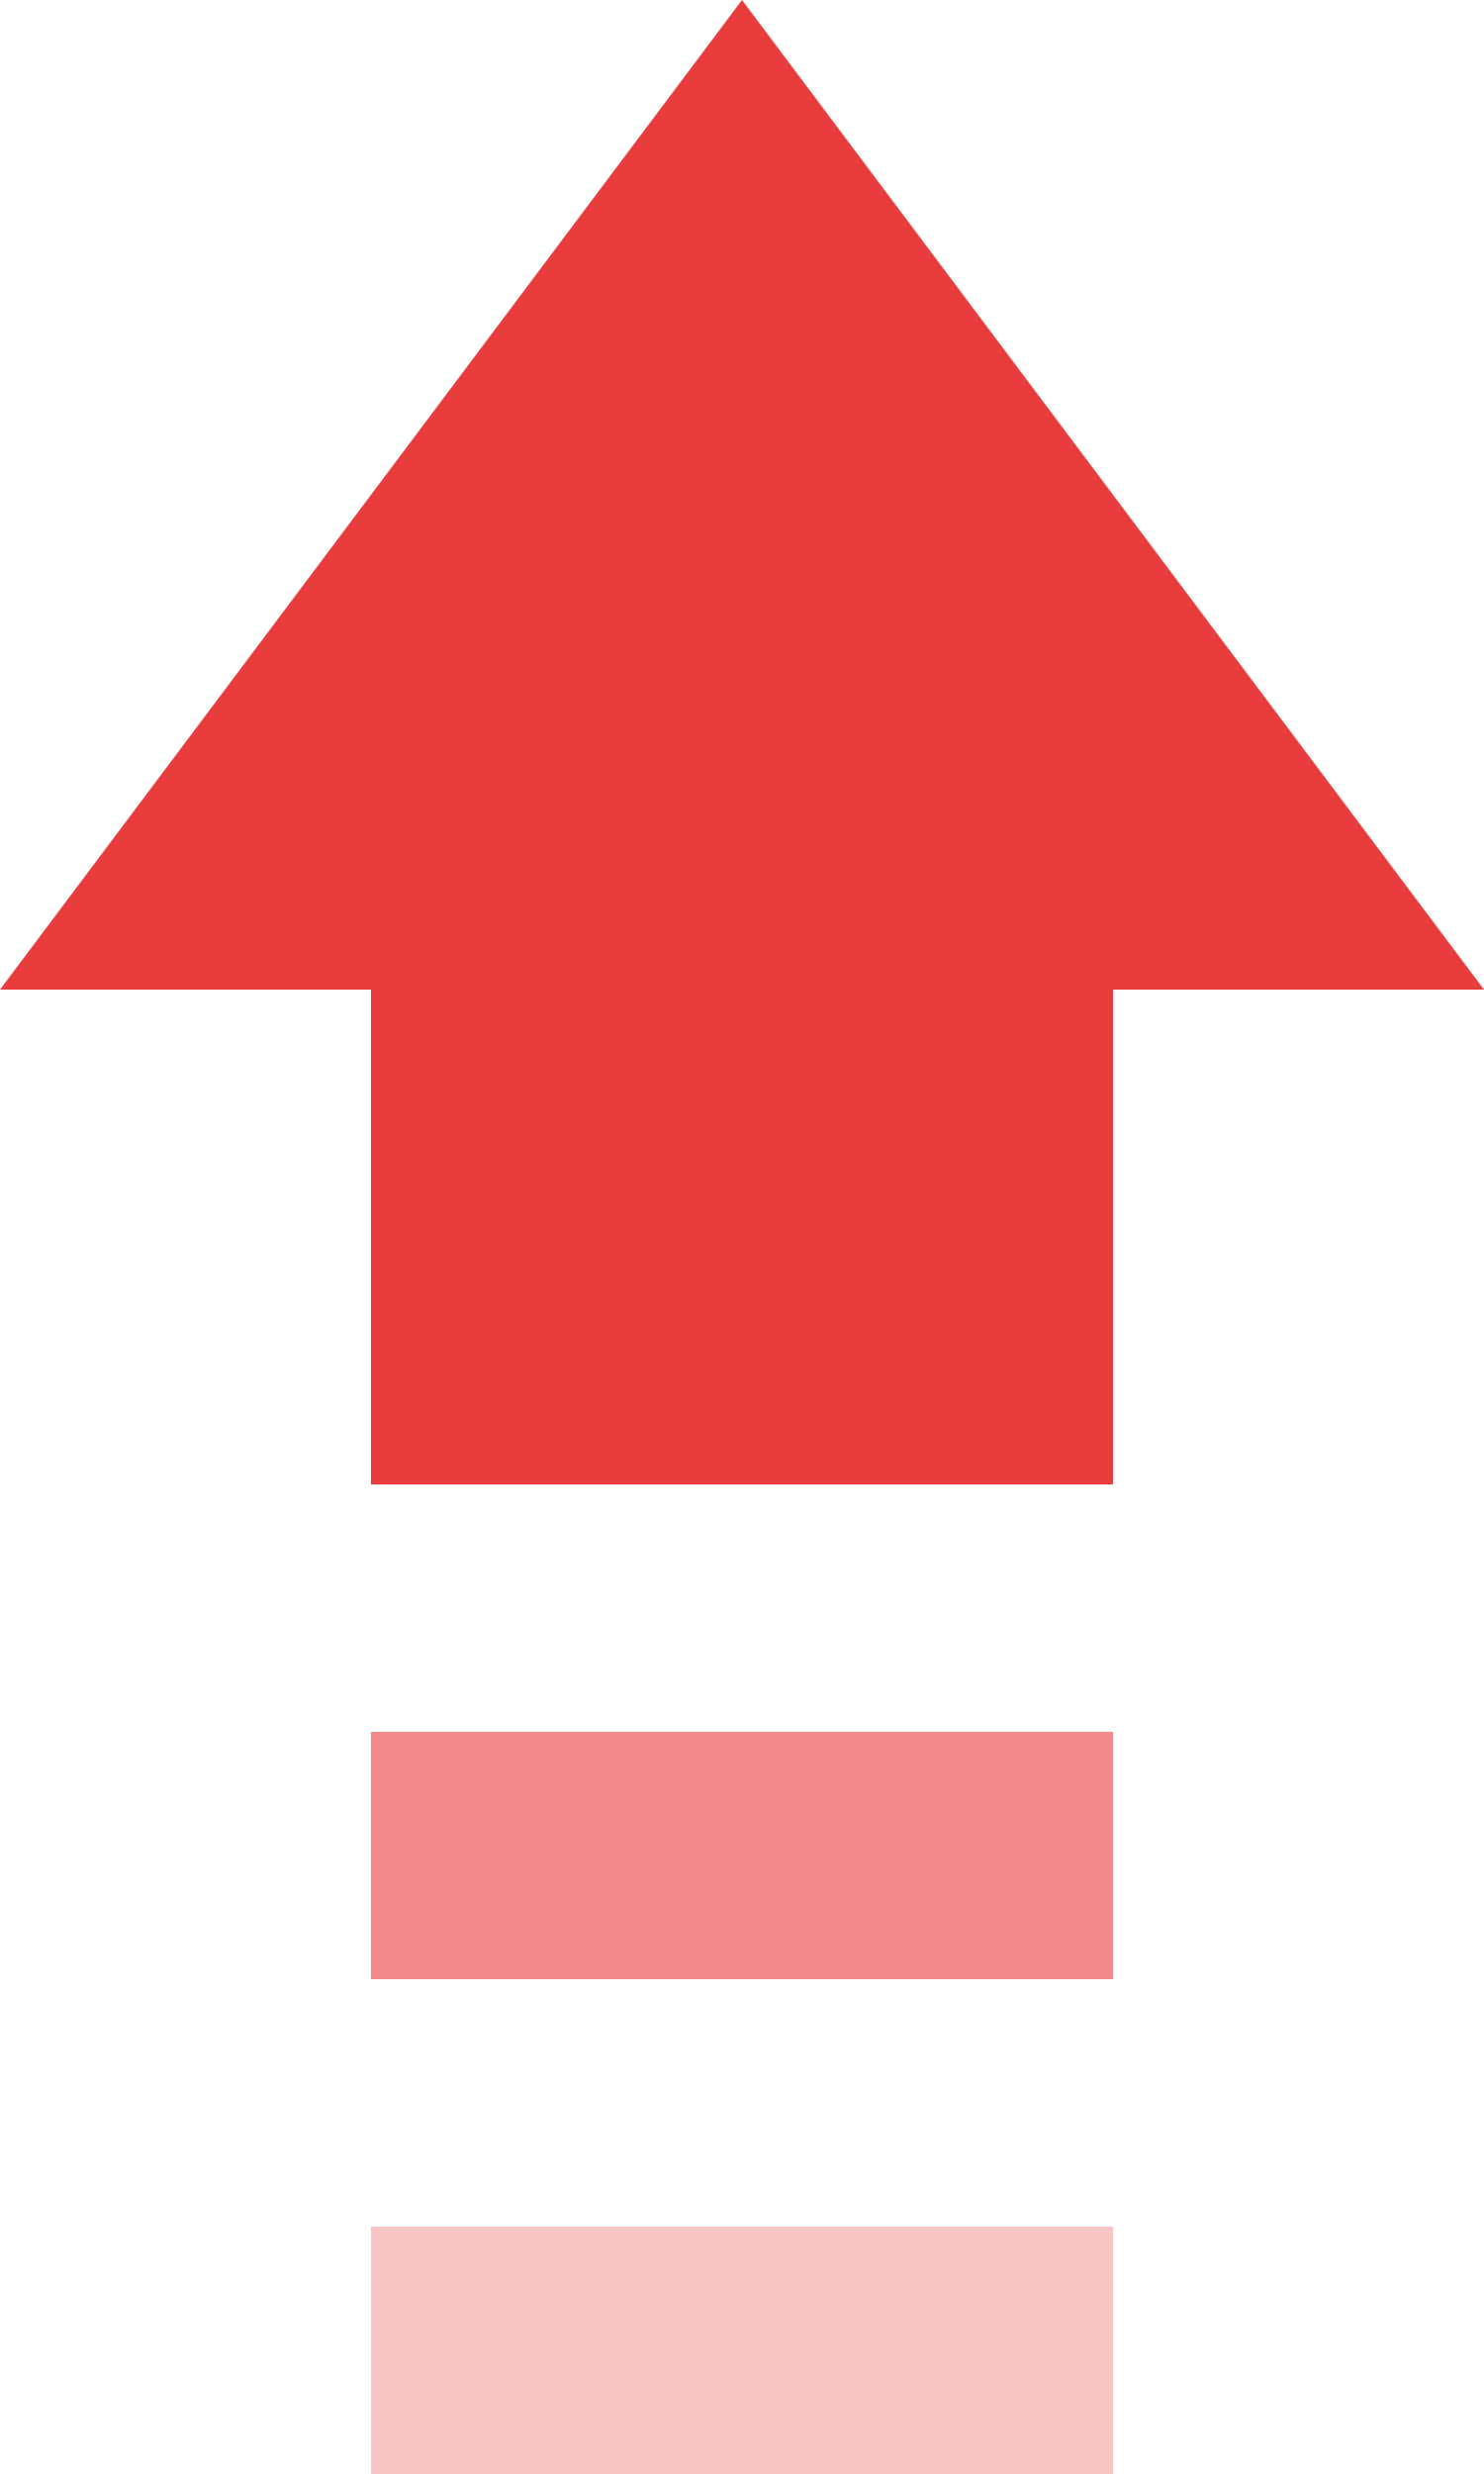
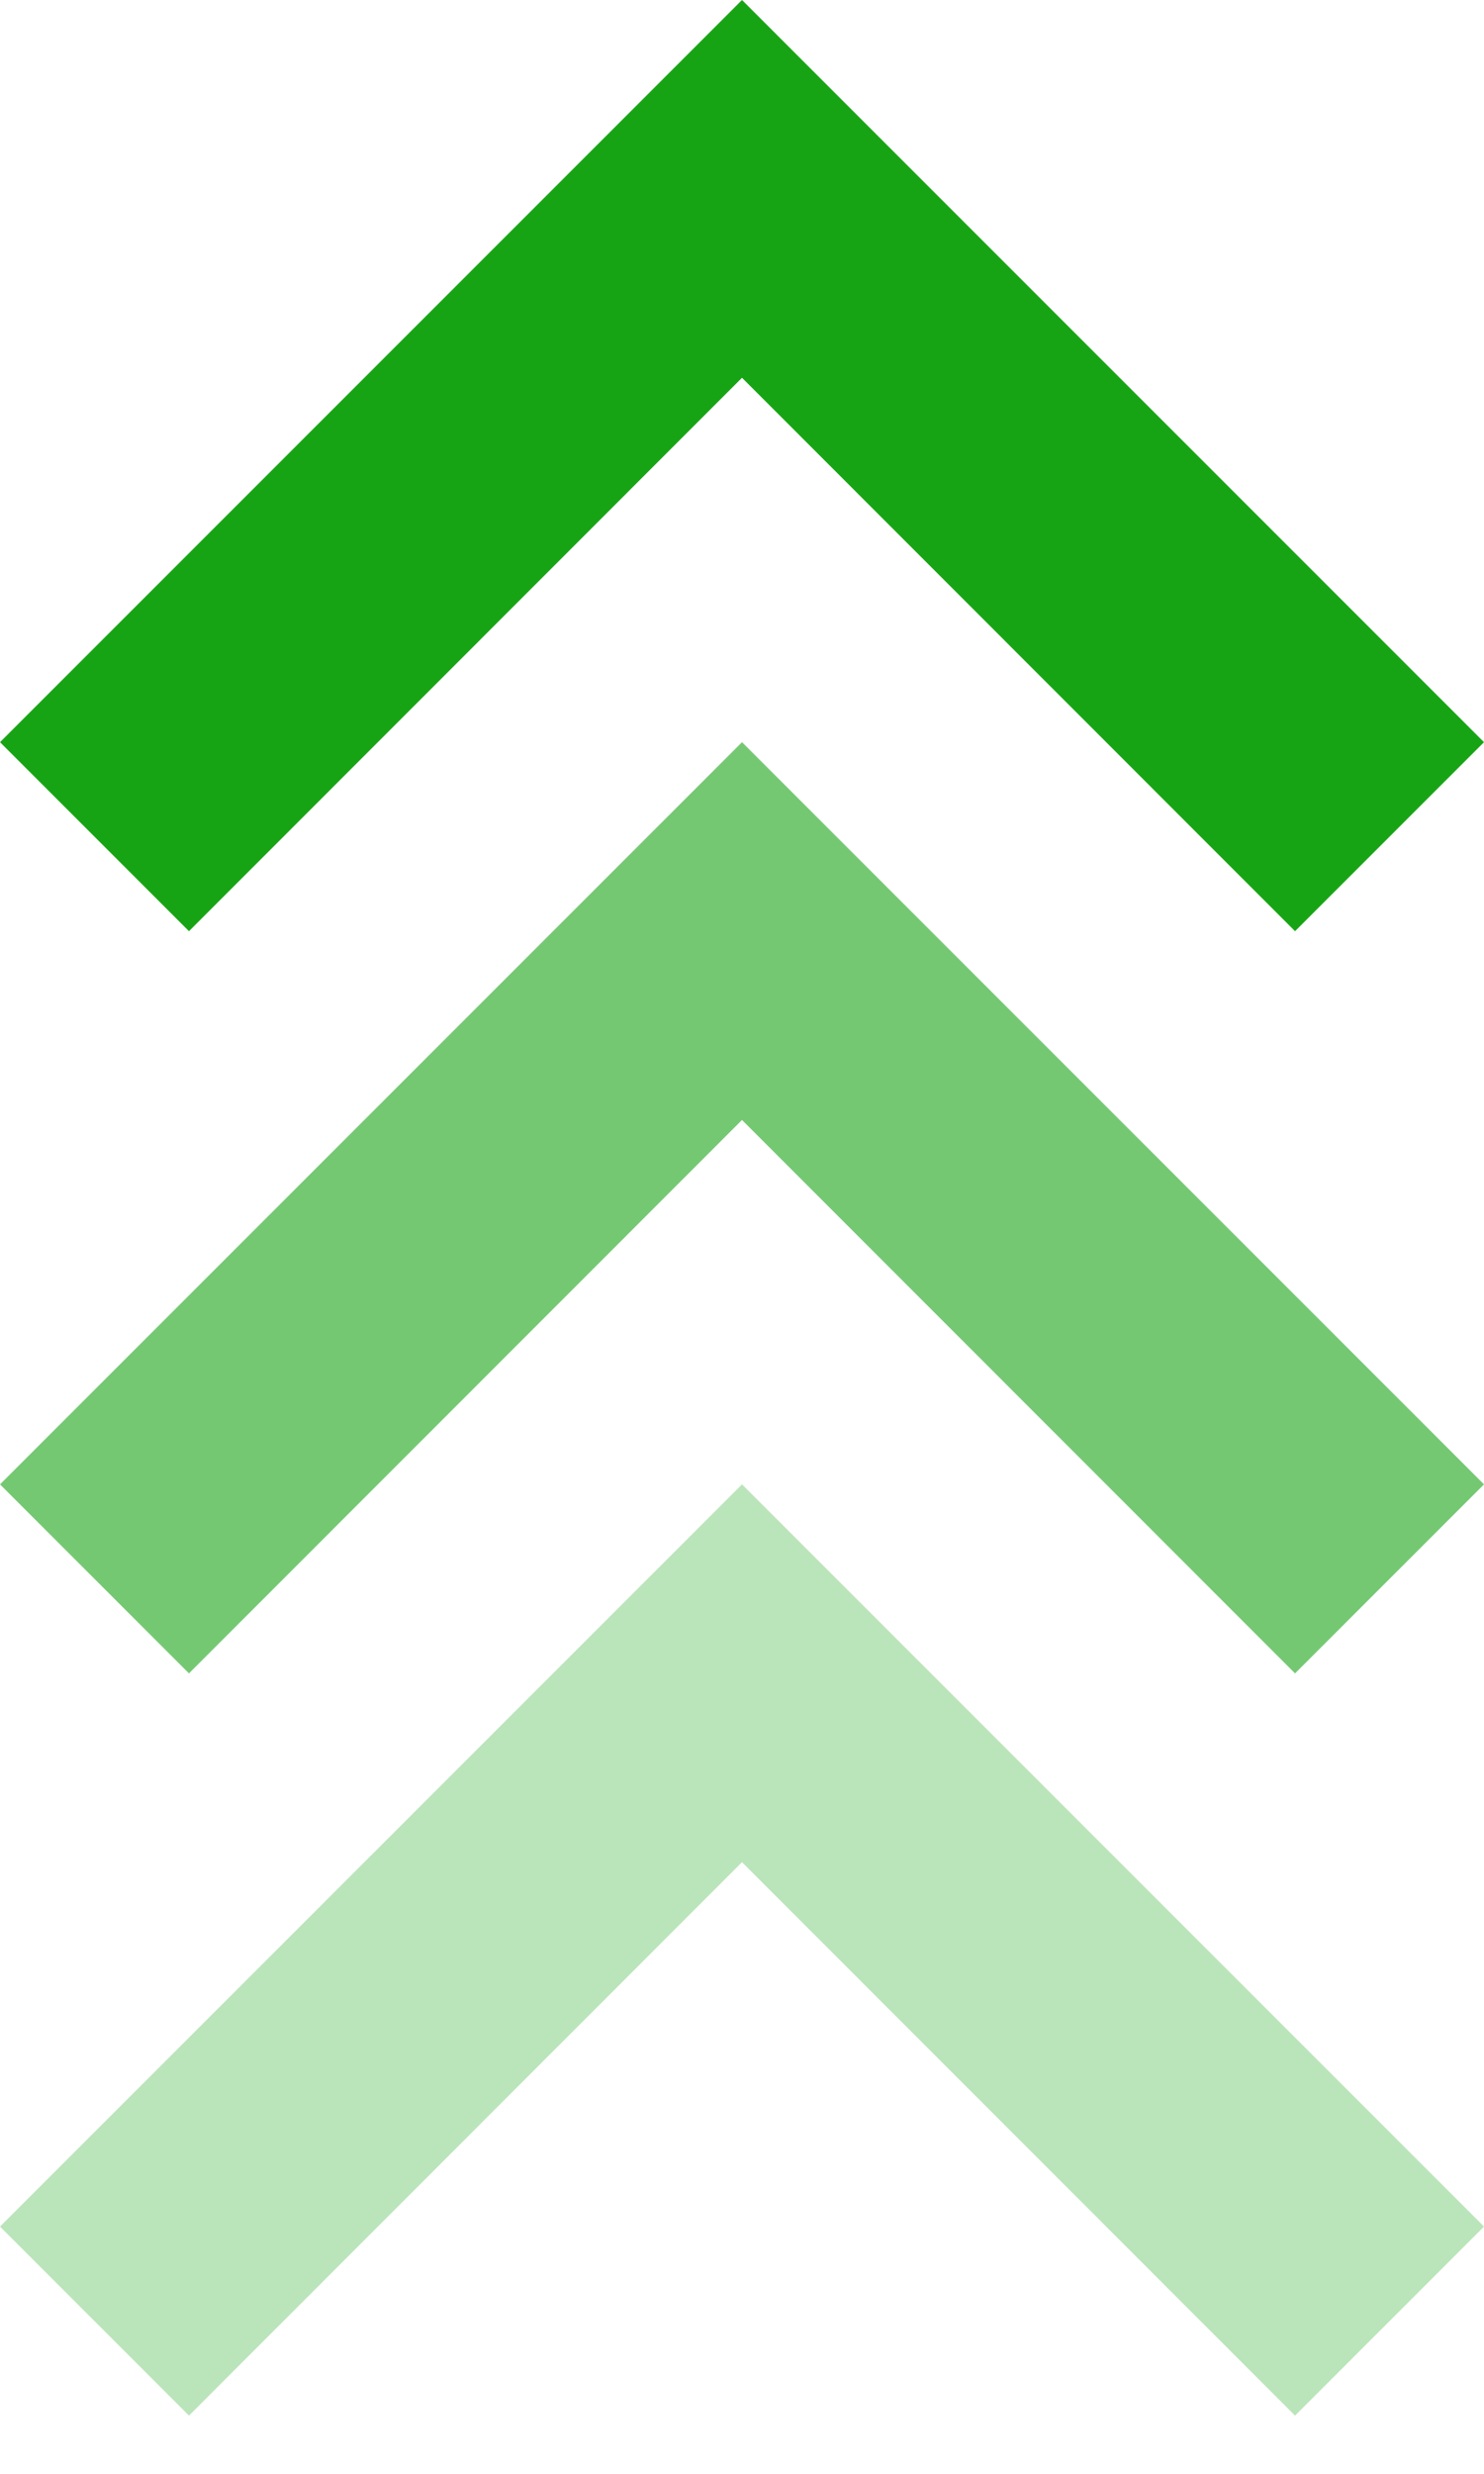
- <svg xmlns="http://www.w3.org/2000/svg" width="6px" height="10px" viewBox="0 0 6 10" version="1.1">
-   <g id="页面-1" stroke="none" stroke-width="1" fill="none" fill-rule="evenodd">
-     <g id="PC黄色版" transform="translate(-766, -284)" fill="#E93D3D">
-       <g id="编组-106" transform="translate(234, 101)">
-         <g id="编组-101" transform="translate(0, 172)">
-           <g id="编组-30备份-3" transform="translate(438, 0)">
-             <g id="编组-24" transform="translate(94, 11)">
-               <path d="M0,4 L3,0 L6,4 L4.5,4 L4.5,6 L1.5,6 L1.5,4 L0,4 Z" id="形状结合" />
-               <rect id="矩形备份-3" opacity="0.6" x="1.5" y="7" width="3" height="1" />
-               <rect id="矩形备份-4" opacity="0.3" x="1.5" y="9" width="3" height="1" />
-             </g>
-           </g>
-         </g>
-       </g>
-     </g>
-   </g>
+ <svg xmlns="http://www.w3.org/2000/svg" width="6" height="10" viewBox="0 0 6 10" fill="none">
+   <path opacity="0.6" d="M3 4.527L0.764 6.764L0 6L3 3L6 6L5.236 6.764L3 4.527Z" fill="#17A414" />
+   <path d="M3 1.527L0.764 3.764L0 3L3 0L6 3L5.236 3.764L3 1.527Z" fill="#17A414" />
+   <path opacity="0.3" d="M3 7.527L0.764 9.764L0 9L3 6L6 9L5.236 9.764L3 7.527Z" fill="#17A414" />
</svg>
